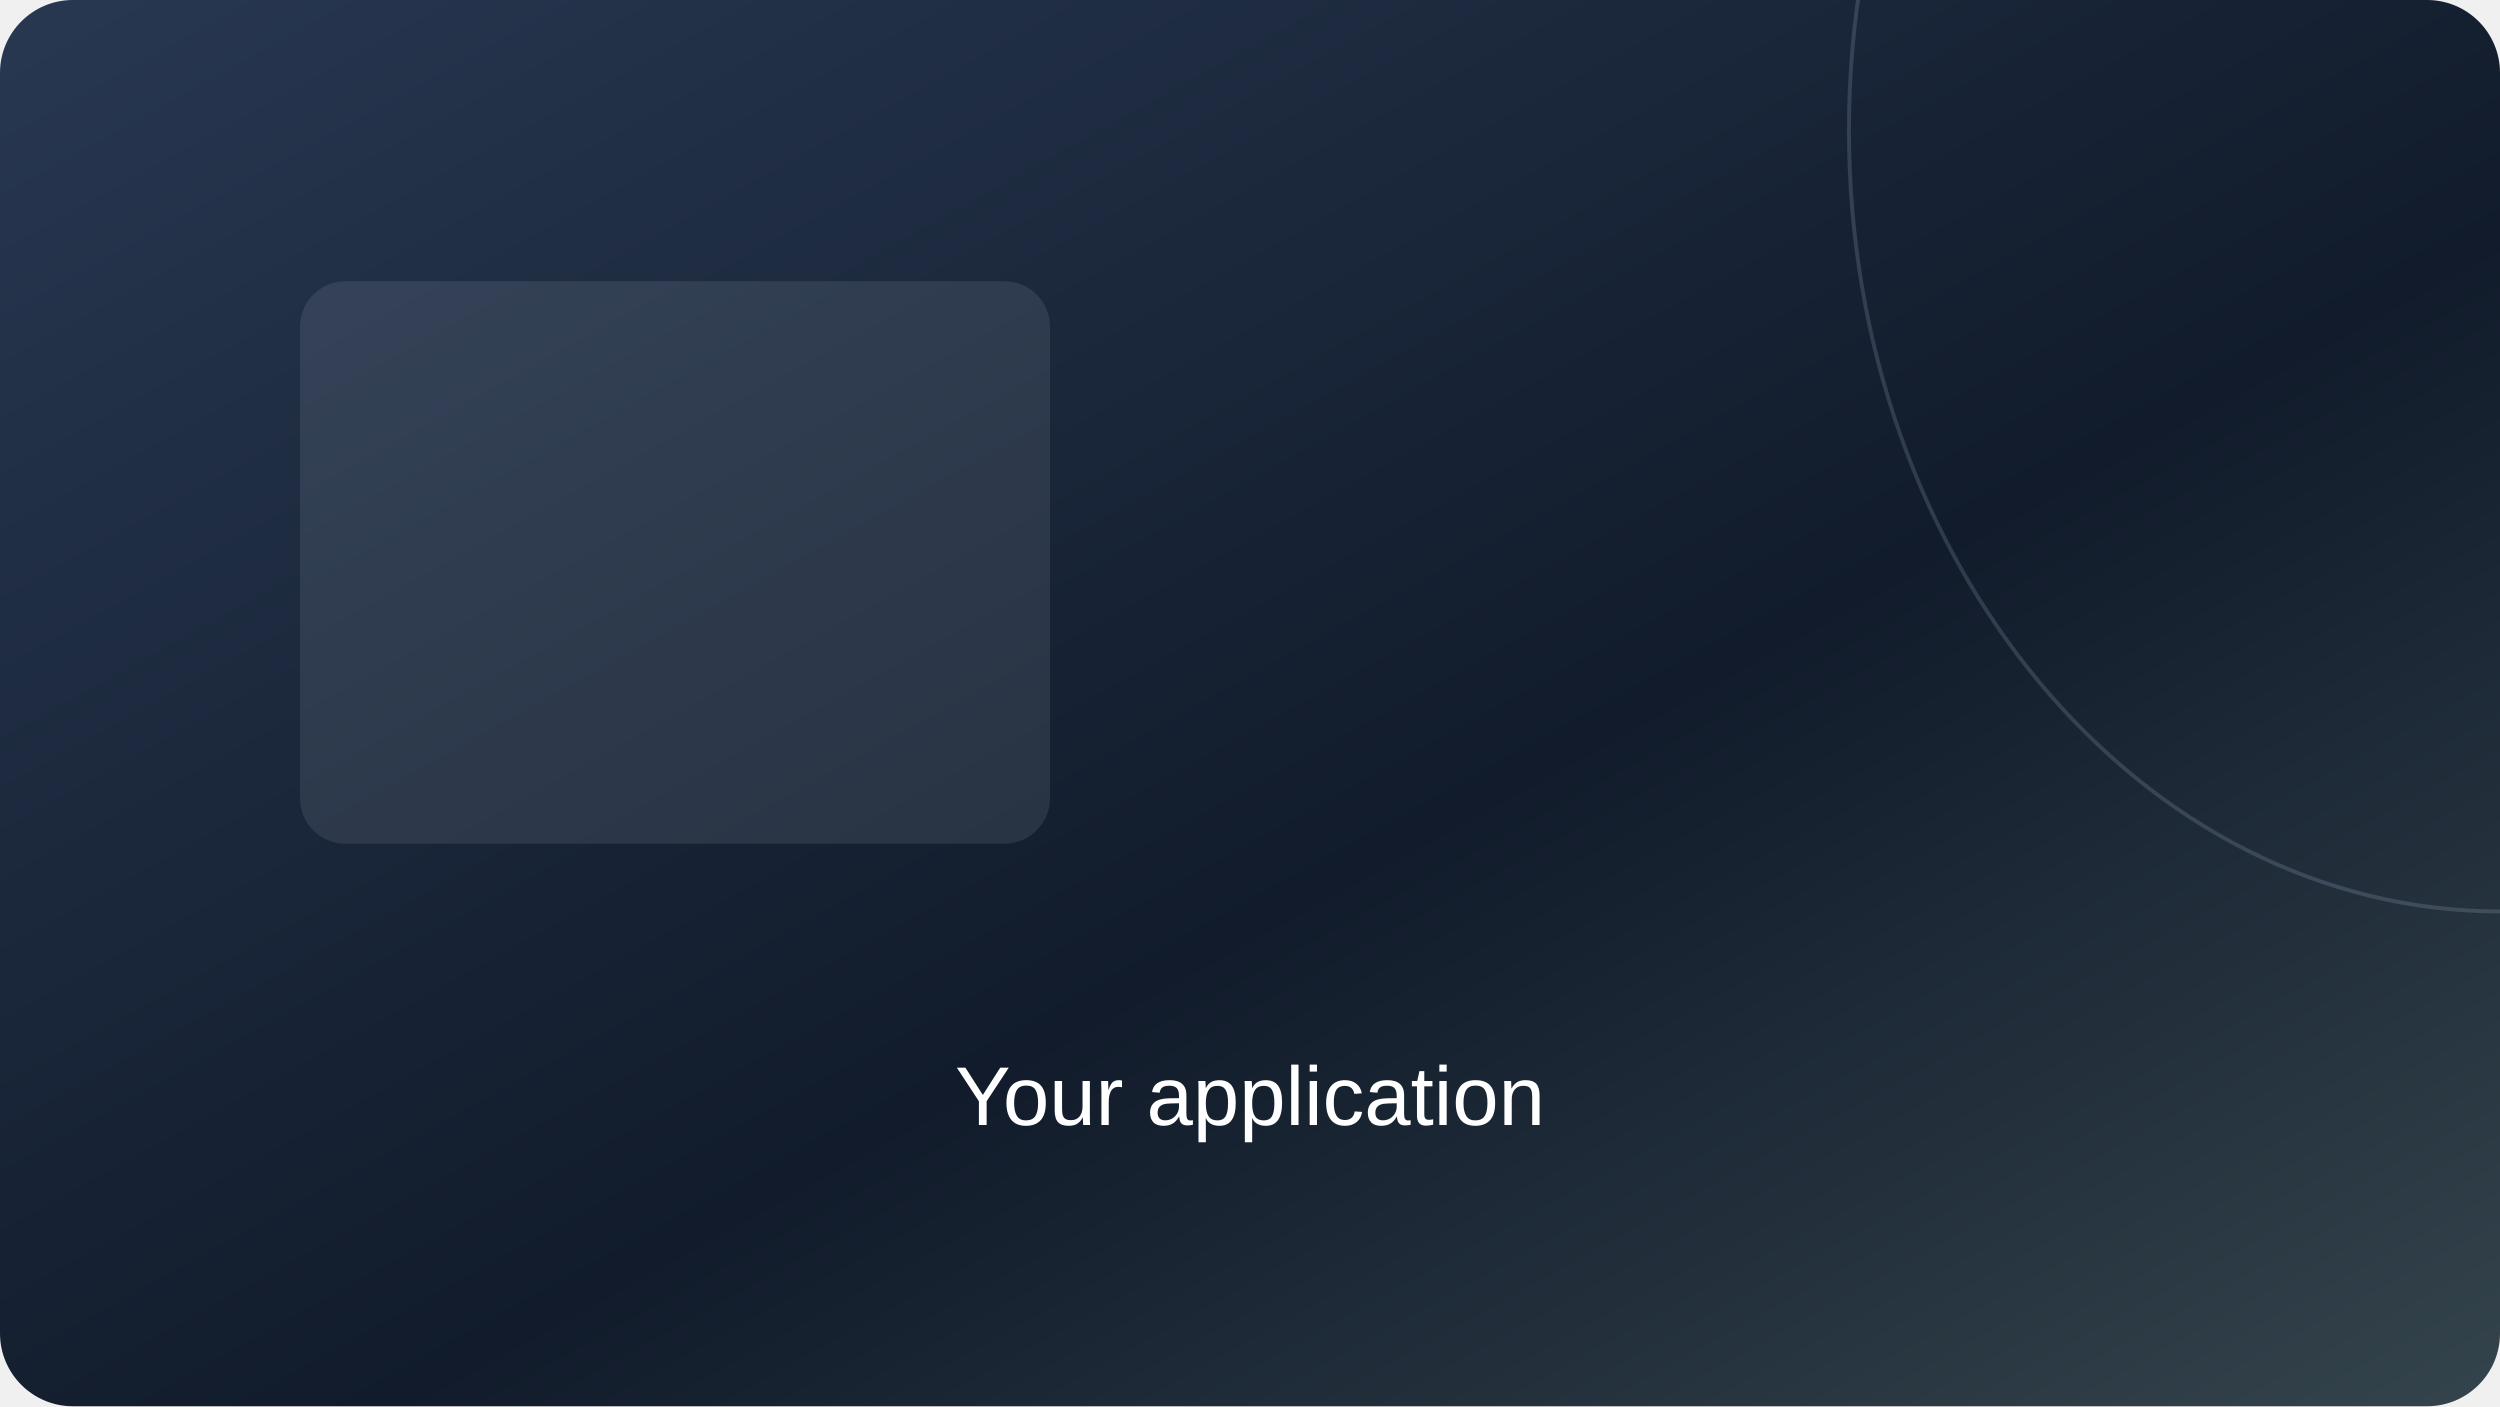
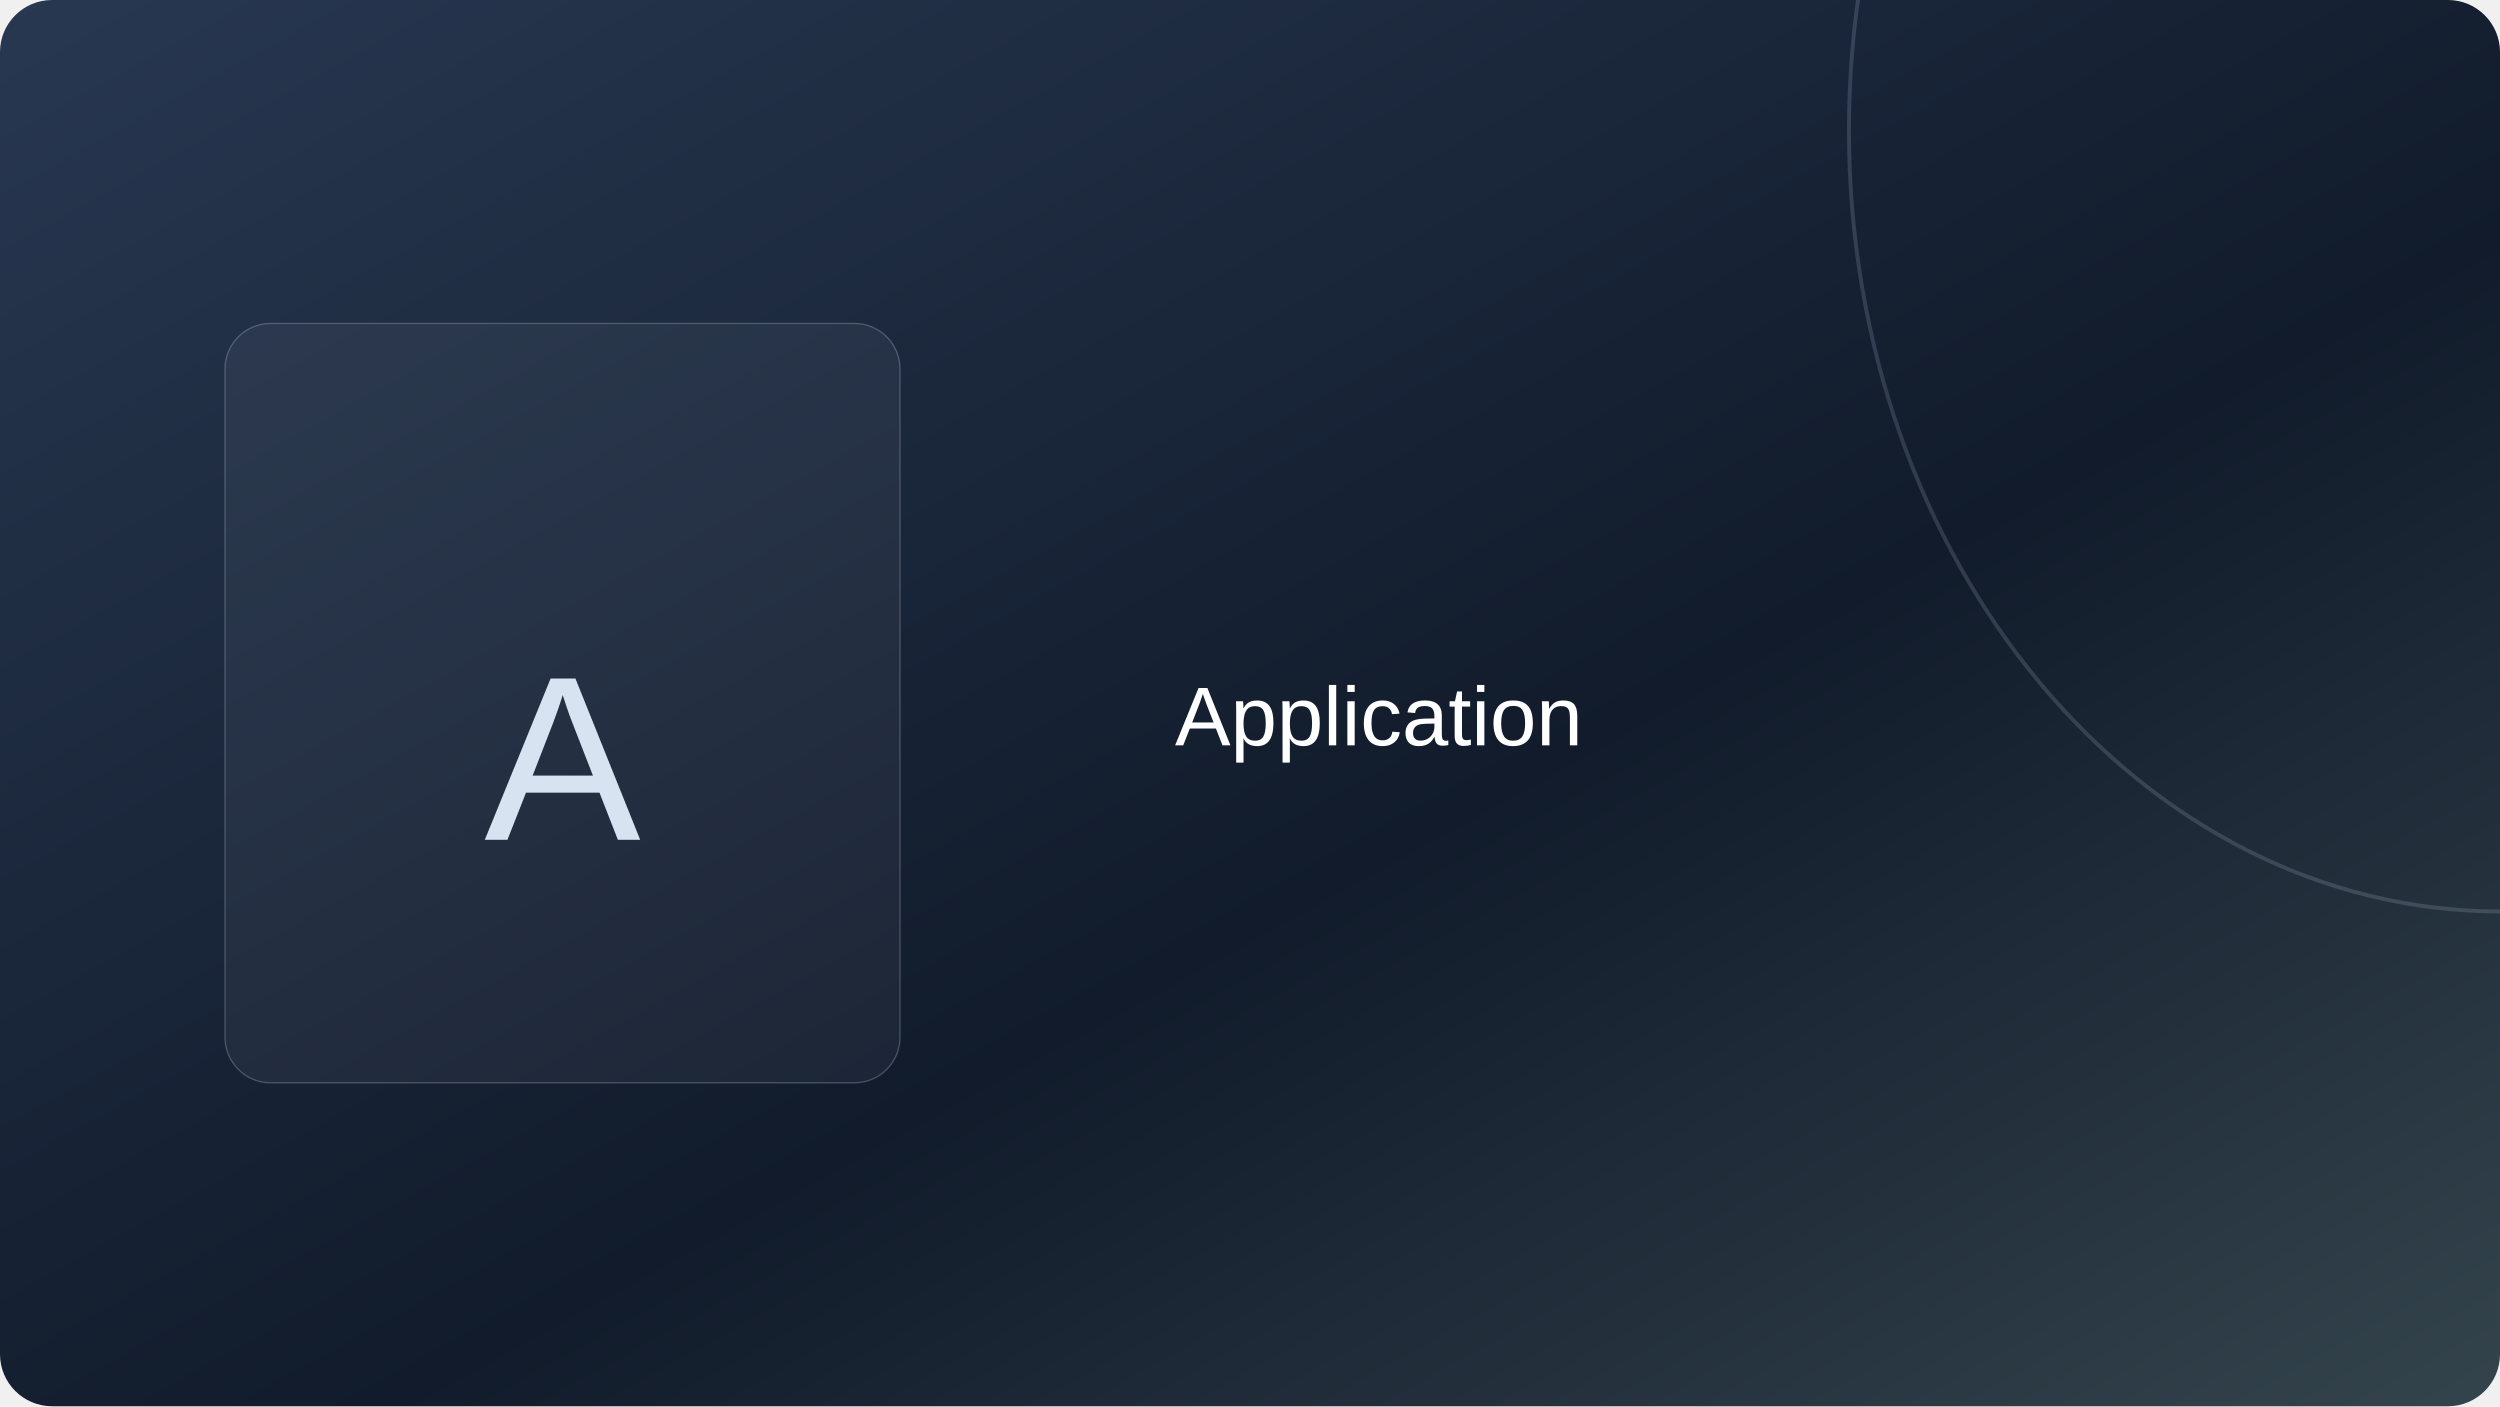
<svg xmlns="http://www.w3.org/2000/svg" width="1920" height="1080" viewBox="0 0 1920 1080">
  <defs>
    <linearGradient id="surface" x2="1" y2="1">
      <stop stop-color="#283851" />
      <stop offset=".58" stop-color="#111b2b" />
      <stop offset="1" stop-color="#34444c" />
    </linearGradient>
  </defs>
-   <rect width="1920" height="1080" rx="56" fill="url(#surface)" />
+   <rect width="1920" height="1080" rx="40" fill="url(#surface)" />
  <ellipse cx="1920" cy="100" rx="500" ry="600" fill="none" stroke="#d0e0ff" stroke-opacity=".16" stroke-width="3" />
-   <rect x="230.4" y="216.0" width="576.0" height="432.0" rx="35" fill="#e1e8f2" fill-opacity=".10" />
-   <text x="960.0" y="864.0" text-anchor="middle" font-family="Arial,sans-serif" font-size="64" fill="white">Your application</text>
+   <rect x="172.8" y="248.4" width="518.4" height="583.2" rx="35" fill="#e1e8f2" fill-opacity=".055" stroke="#d8e3f1" stroke-opacity=".25" />
+   <text x="432.0" y="644.976" text-anchor="middle" font-family="Arial,sans-serif" font-size="180" fill="#d8e3f1">A</text>
+   <text x="902.4" y="572.4" text-anchor="start" font-family="Arial,sans-serif" font-size="64" fill="white">Application</text>
</svg>
